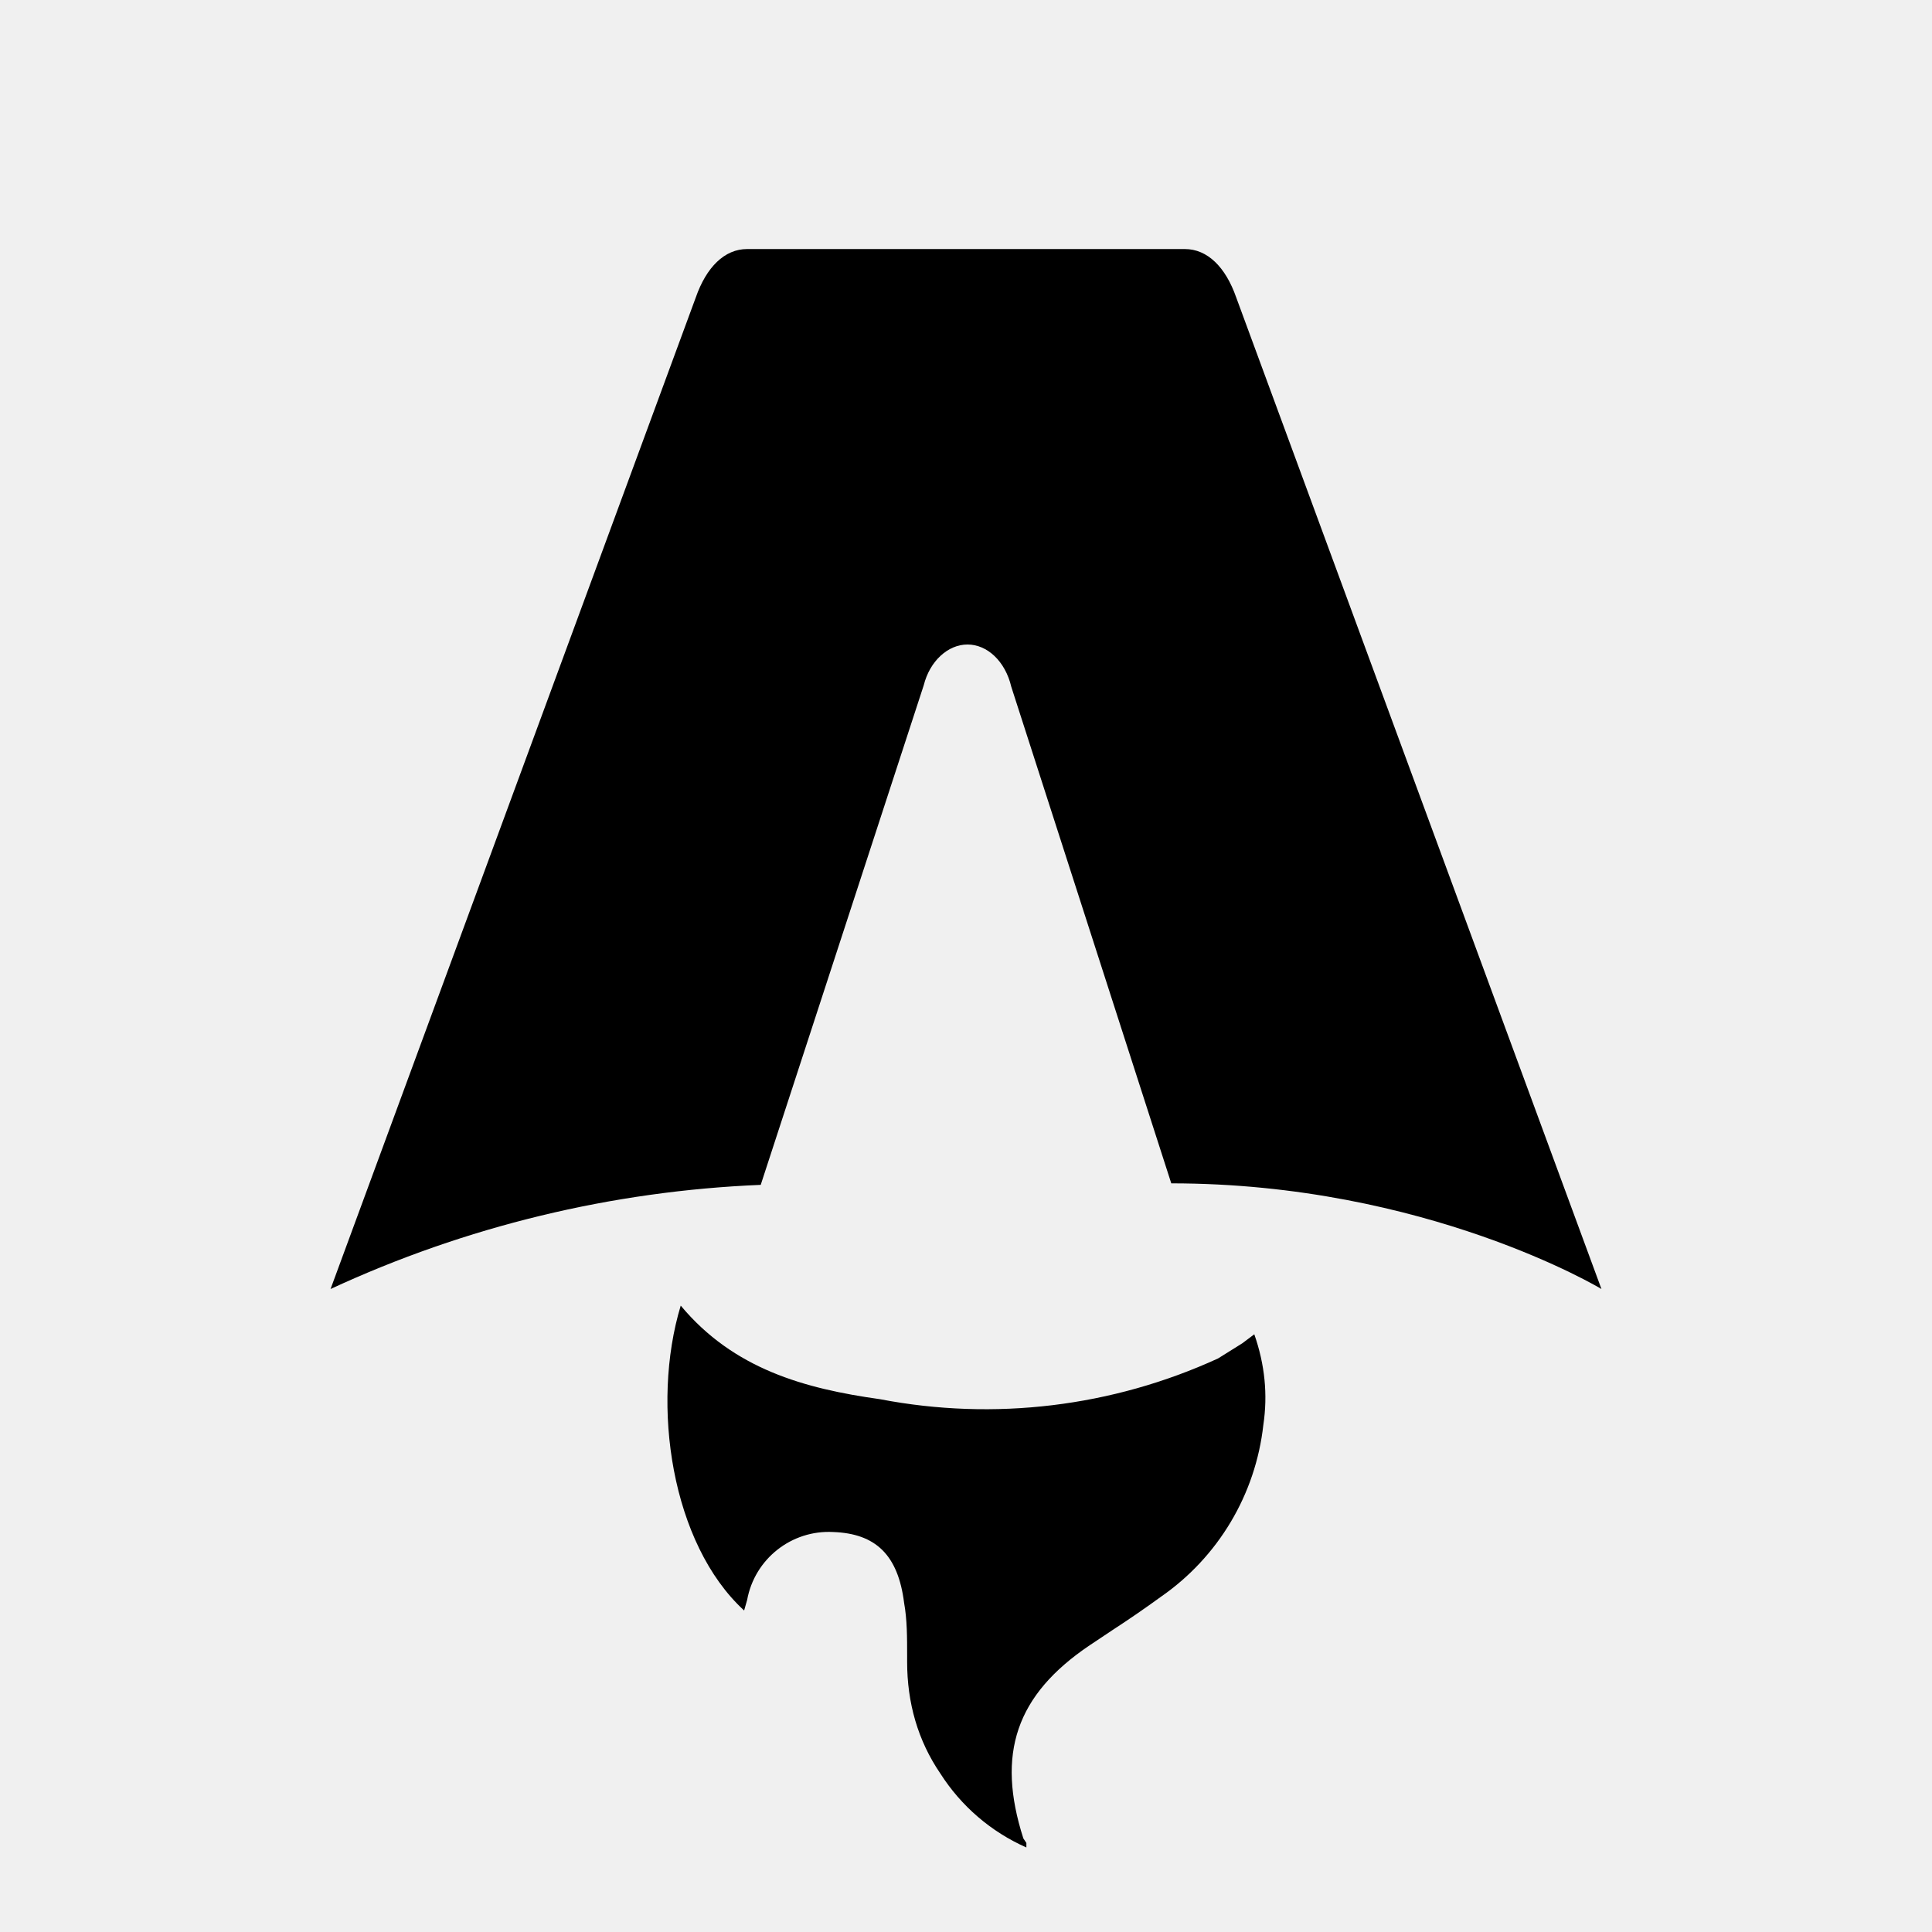
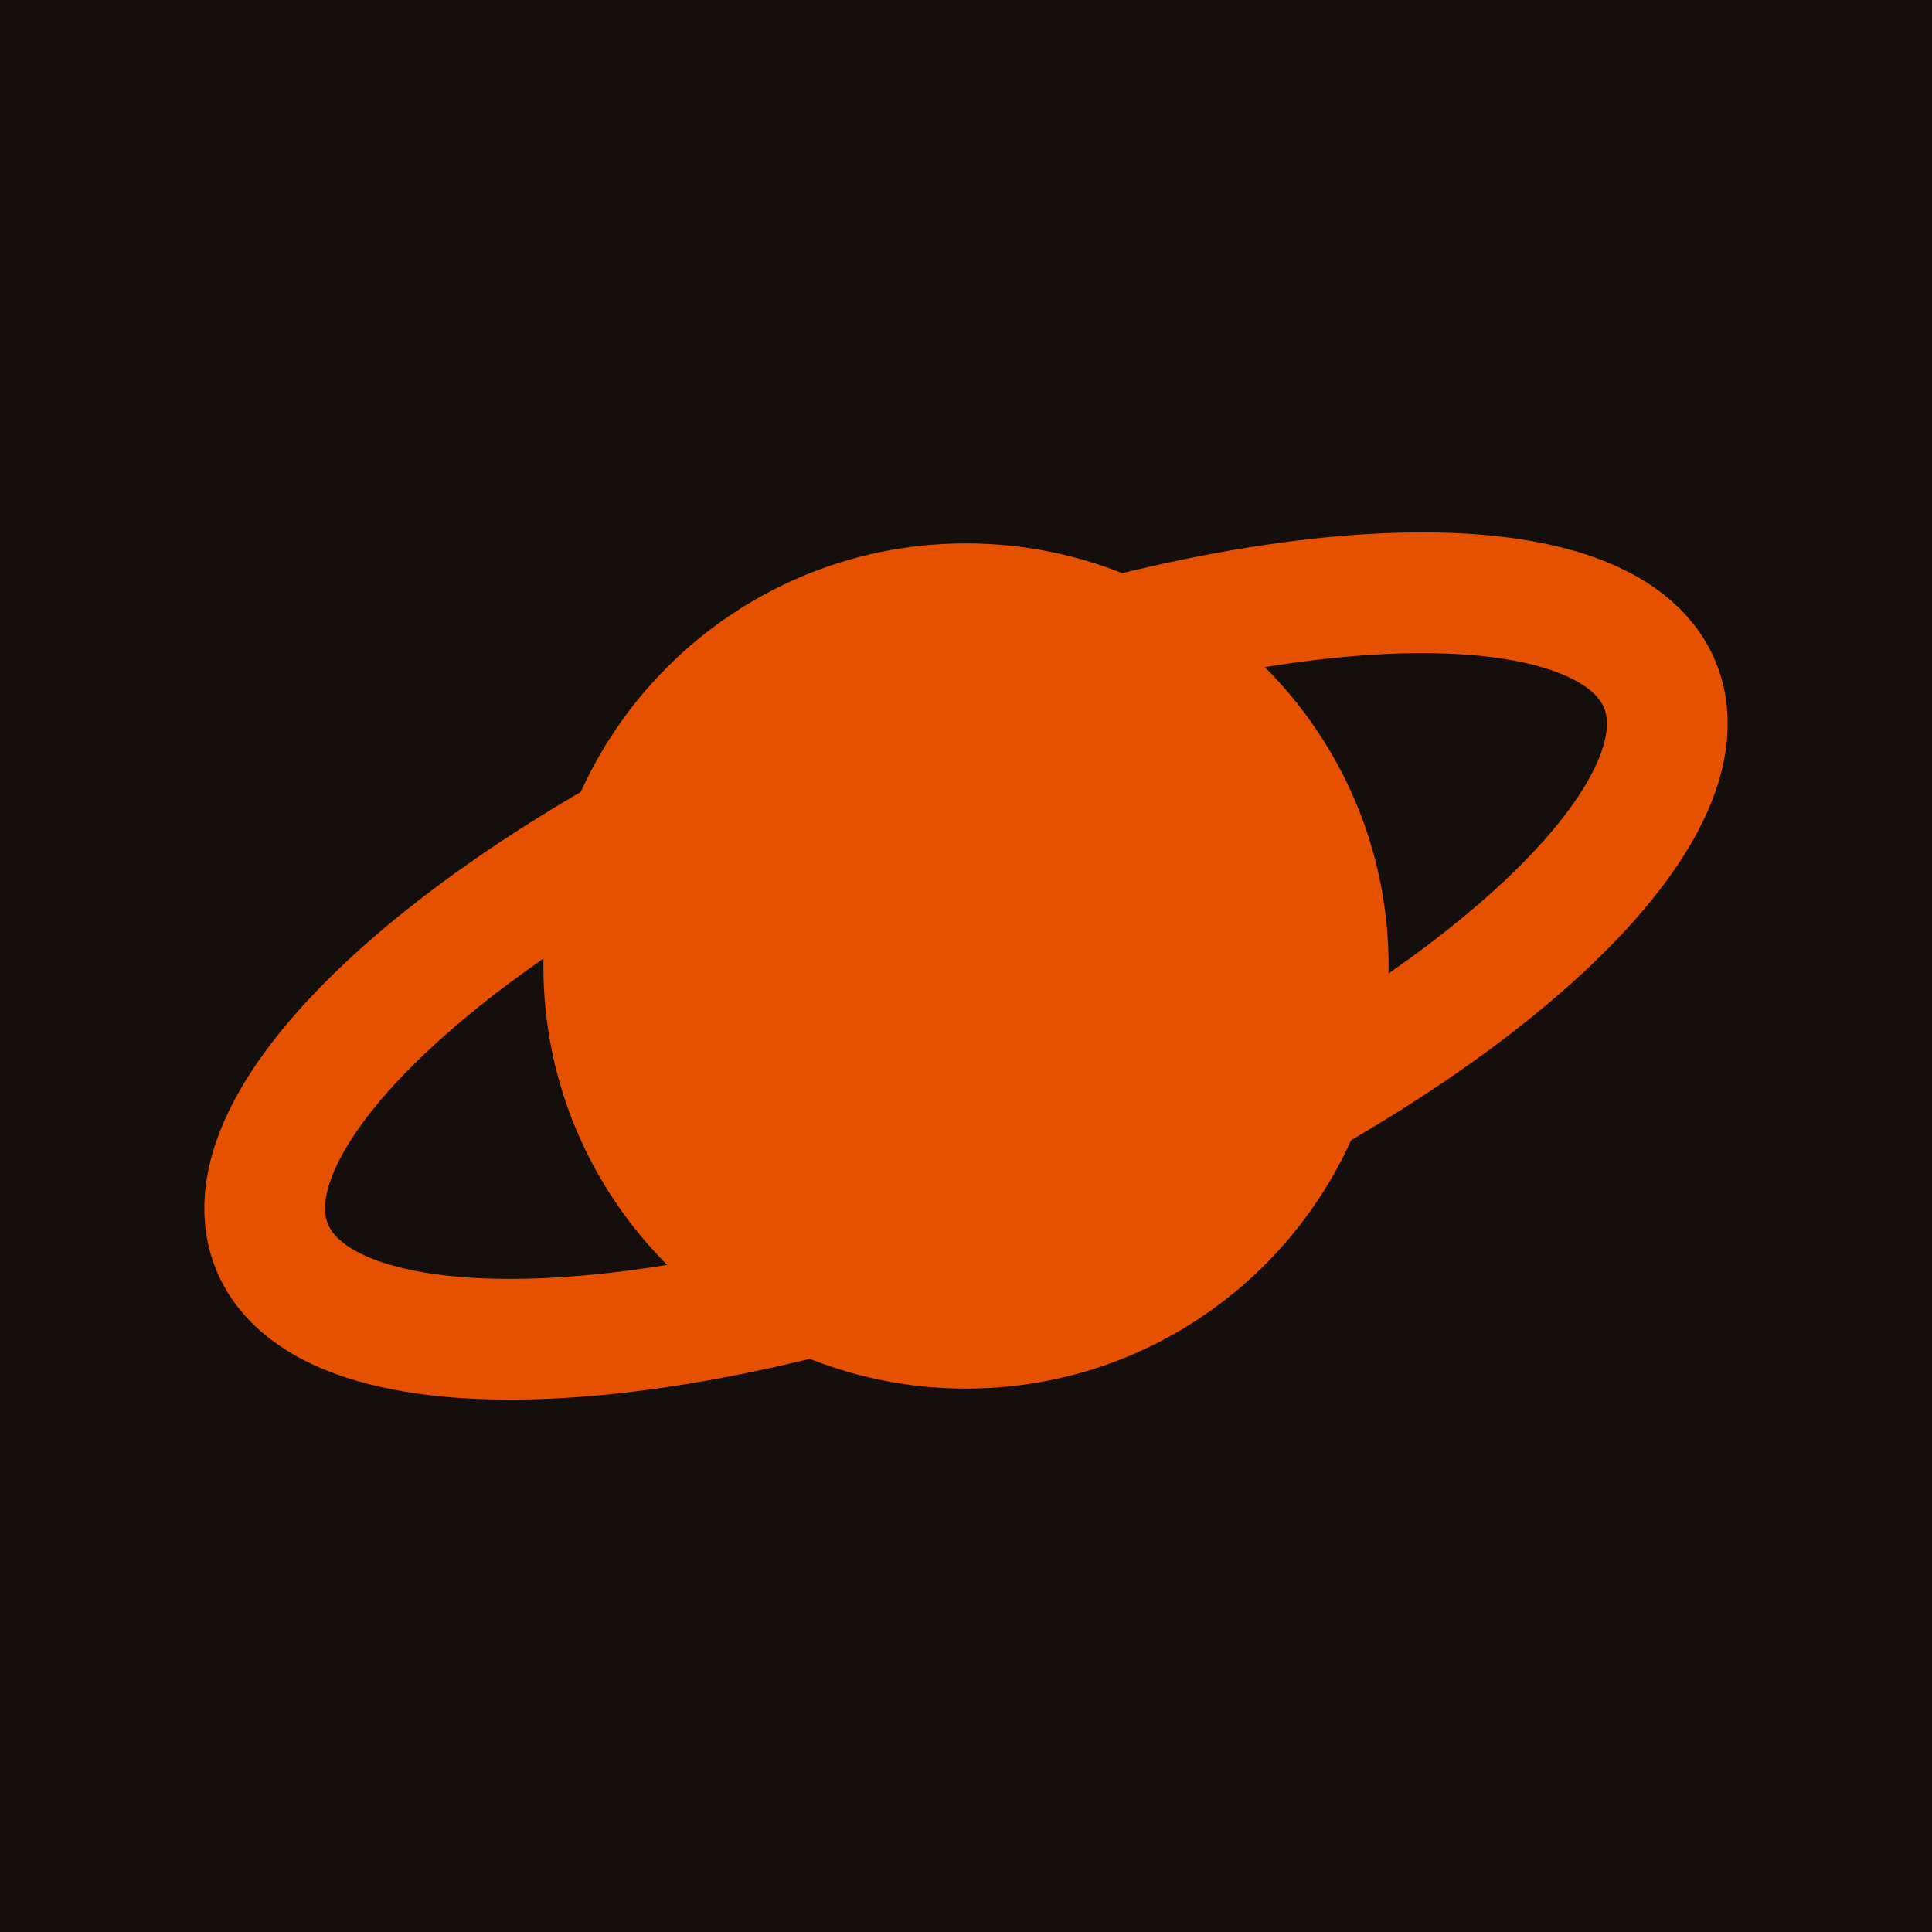
- <svg xmlns="http://www.w3.org/2000/svg" fill="none" viewBox="0 0 128 128">
-   <path d="M50.4 78.5a75.1 75.1 0 0 0-28.5 6.9l24.2-65.7c.7-2 1.9-3.2 3.4-3.2h29c1.5 0 2.7 1.2 3.4 3.2l24.2 65.7s-11.6-7-28.5-7L67 45.5c-.4-1.7-1.6-2.8-2.9-2.8-1.3 0-2.5 1.1-2.9 2.7L50.4 78.5Zm-1.1 28.2Zm-4.2-20.2c-2 6.6-.6 15.8 4.2 20.2a17.5 17.5 0 0 1 .2-.7 5.5 5.5 0 0 1 5.7-4.5c2.8.1 4.3 1.5 4.7 4.7.2 1.1.2 2.3.2 3.5v.4c0 2.7.7 5.2 2.2 7.4a13 13 0 0 0 5.7 4.9v-.3l-.2-.3c-1.8-5.6-.5-9.5 4.4-12.8l1.5-1a73 73 0 0 0 3.2-2.2 16 16 0 0 0 6.8-11.4c.3-2 .1-4-.6-6l-.8.6-1.6 1a37 37 0 0 1-22.4 2.7c-5-.7-9.7-2-13.2-6.2Z" />
-   <style>
-         path { fill: #000; }
-         @media (prefers-color-scheme: dark) {
-             path { fill: #FFF; }
-         }
-     </style>
+ <svg xmlns="http://www.w3.org/2000/svg" viewBox="0 0 32 32">
+   <rect width="32" height="32" fill="#140F0D" />
+   <g transform="translate(16 16)">
+     <circle r="7" fill="#E65100" />
+     <ellipse rx="12.4" ry="4.4" transform="rotate(-22)" fill="none" stroke="#E65100" stroke-width="2" />
+   </g>
</svg>
